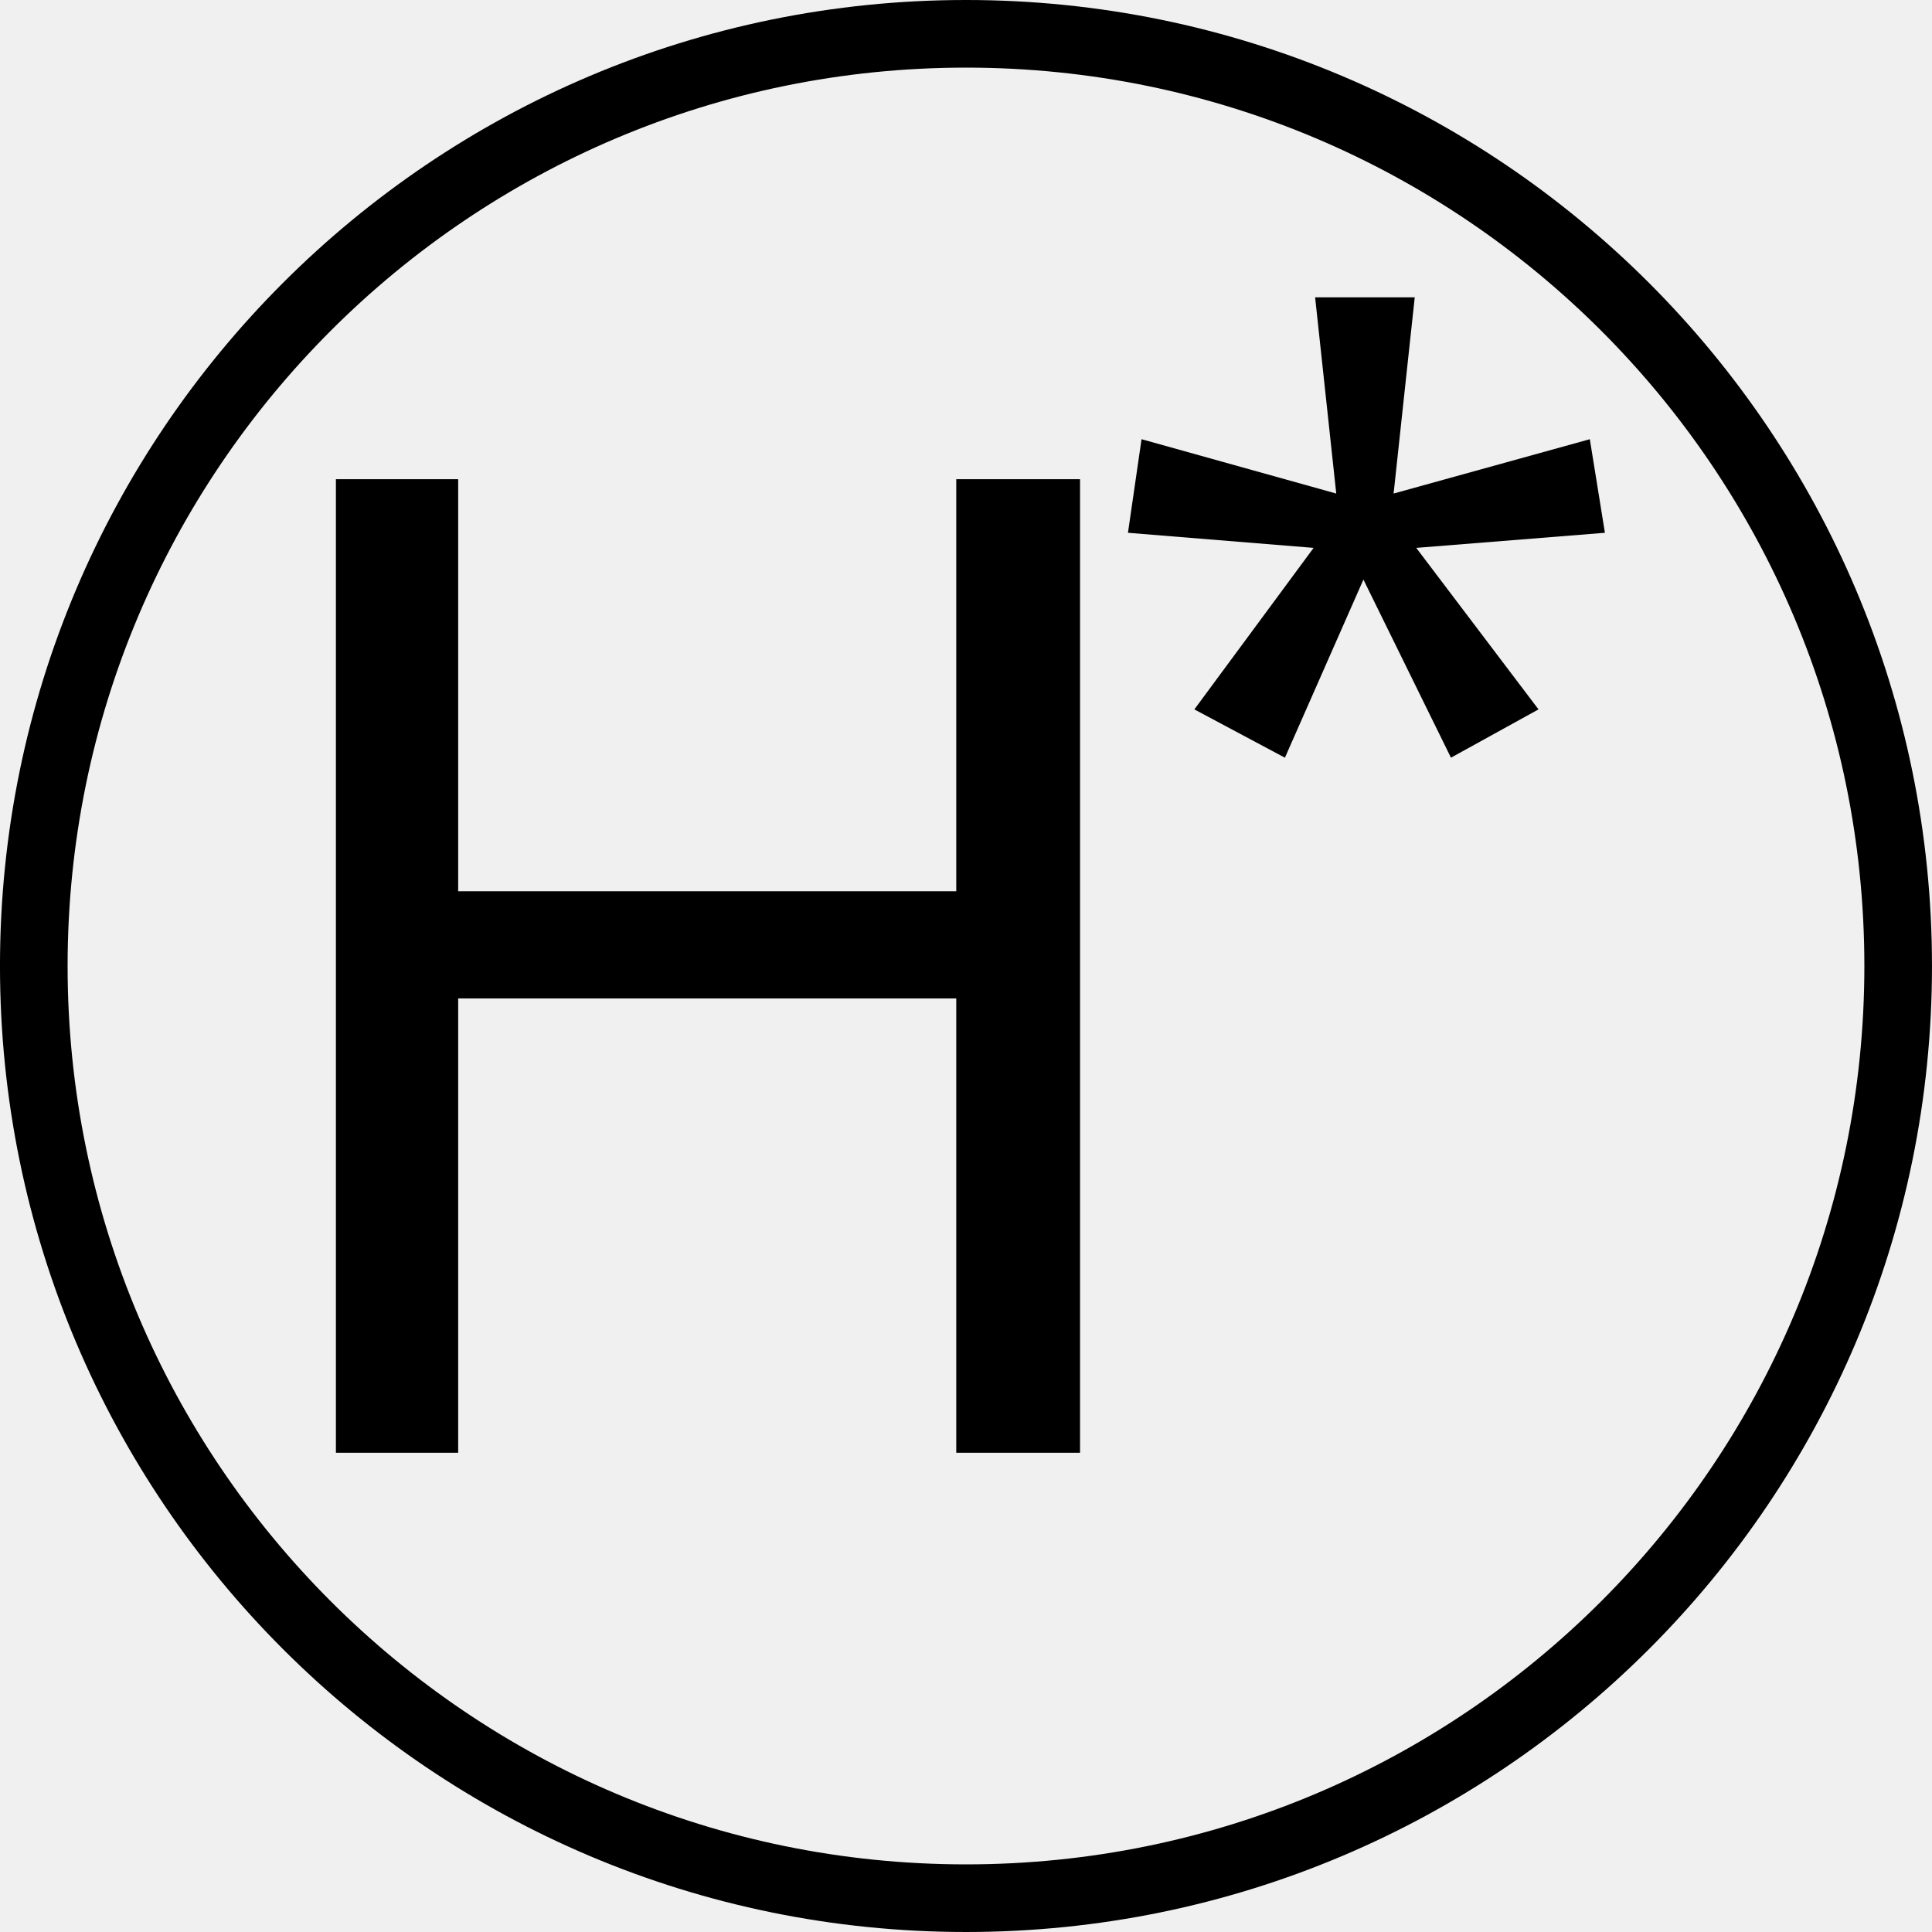
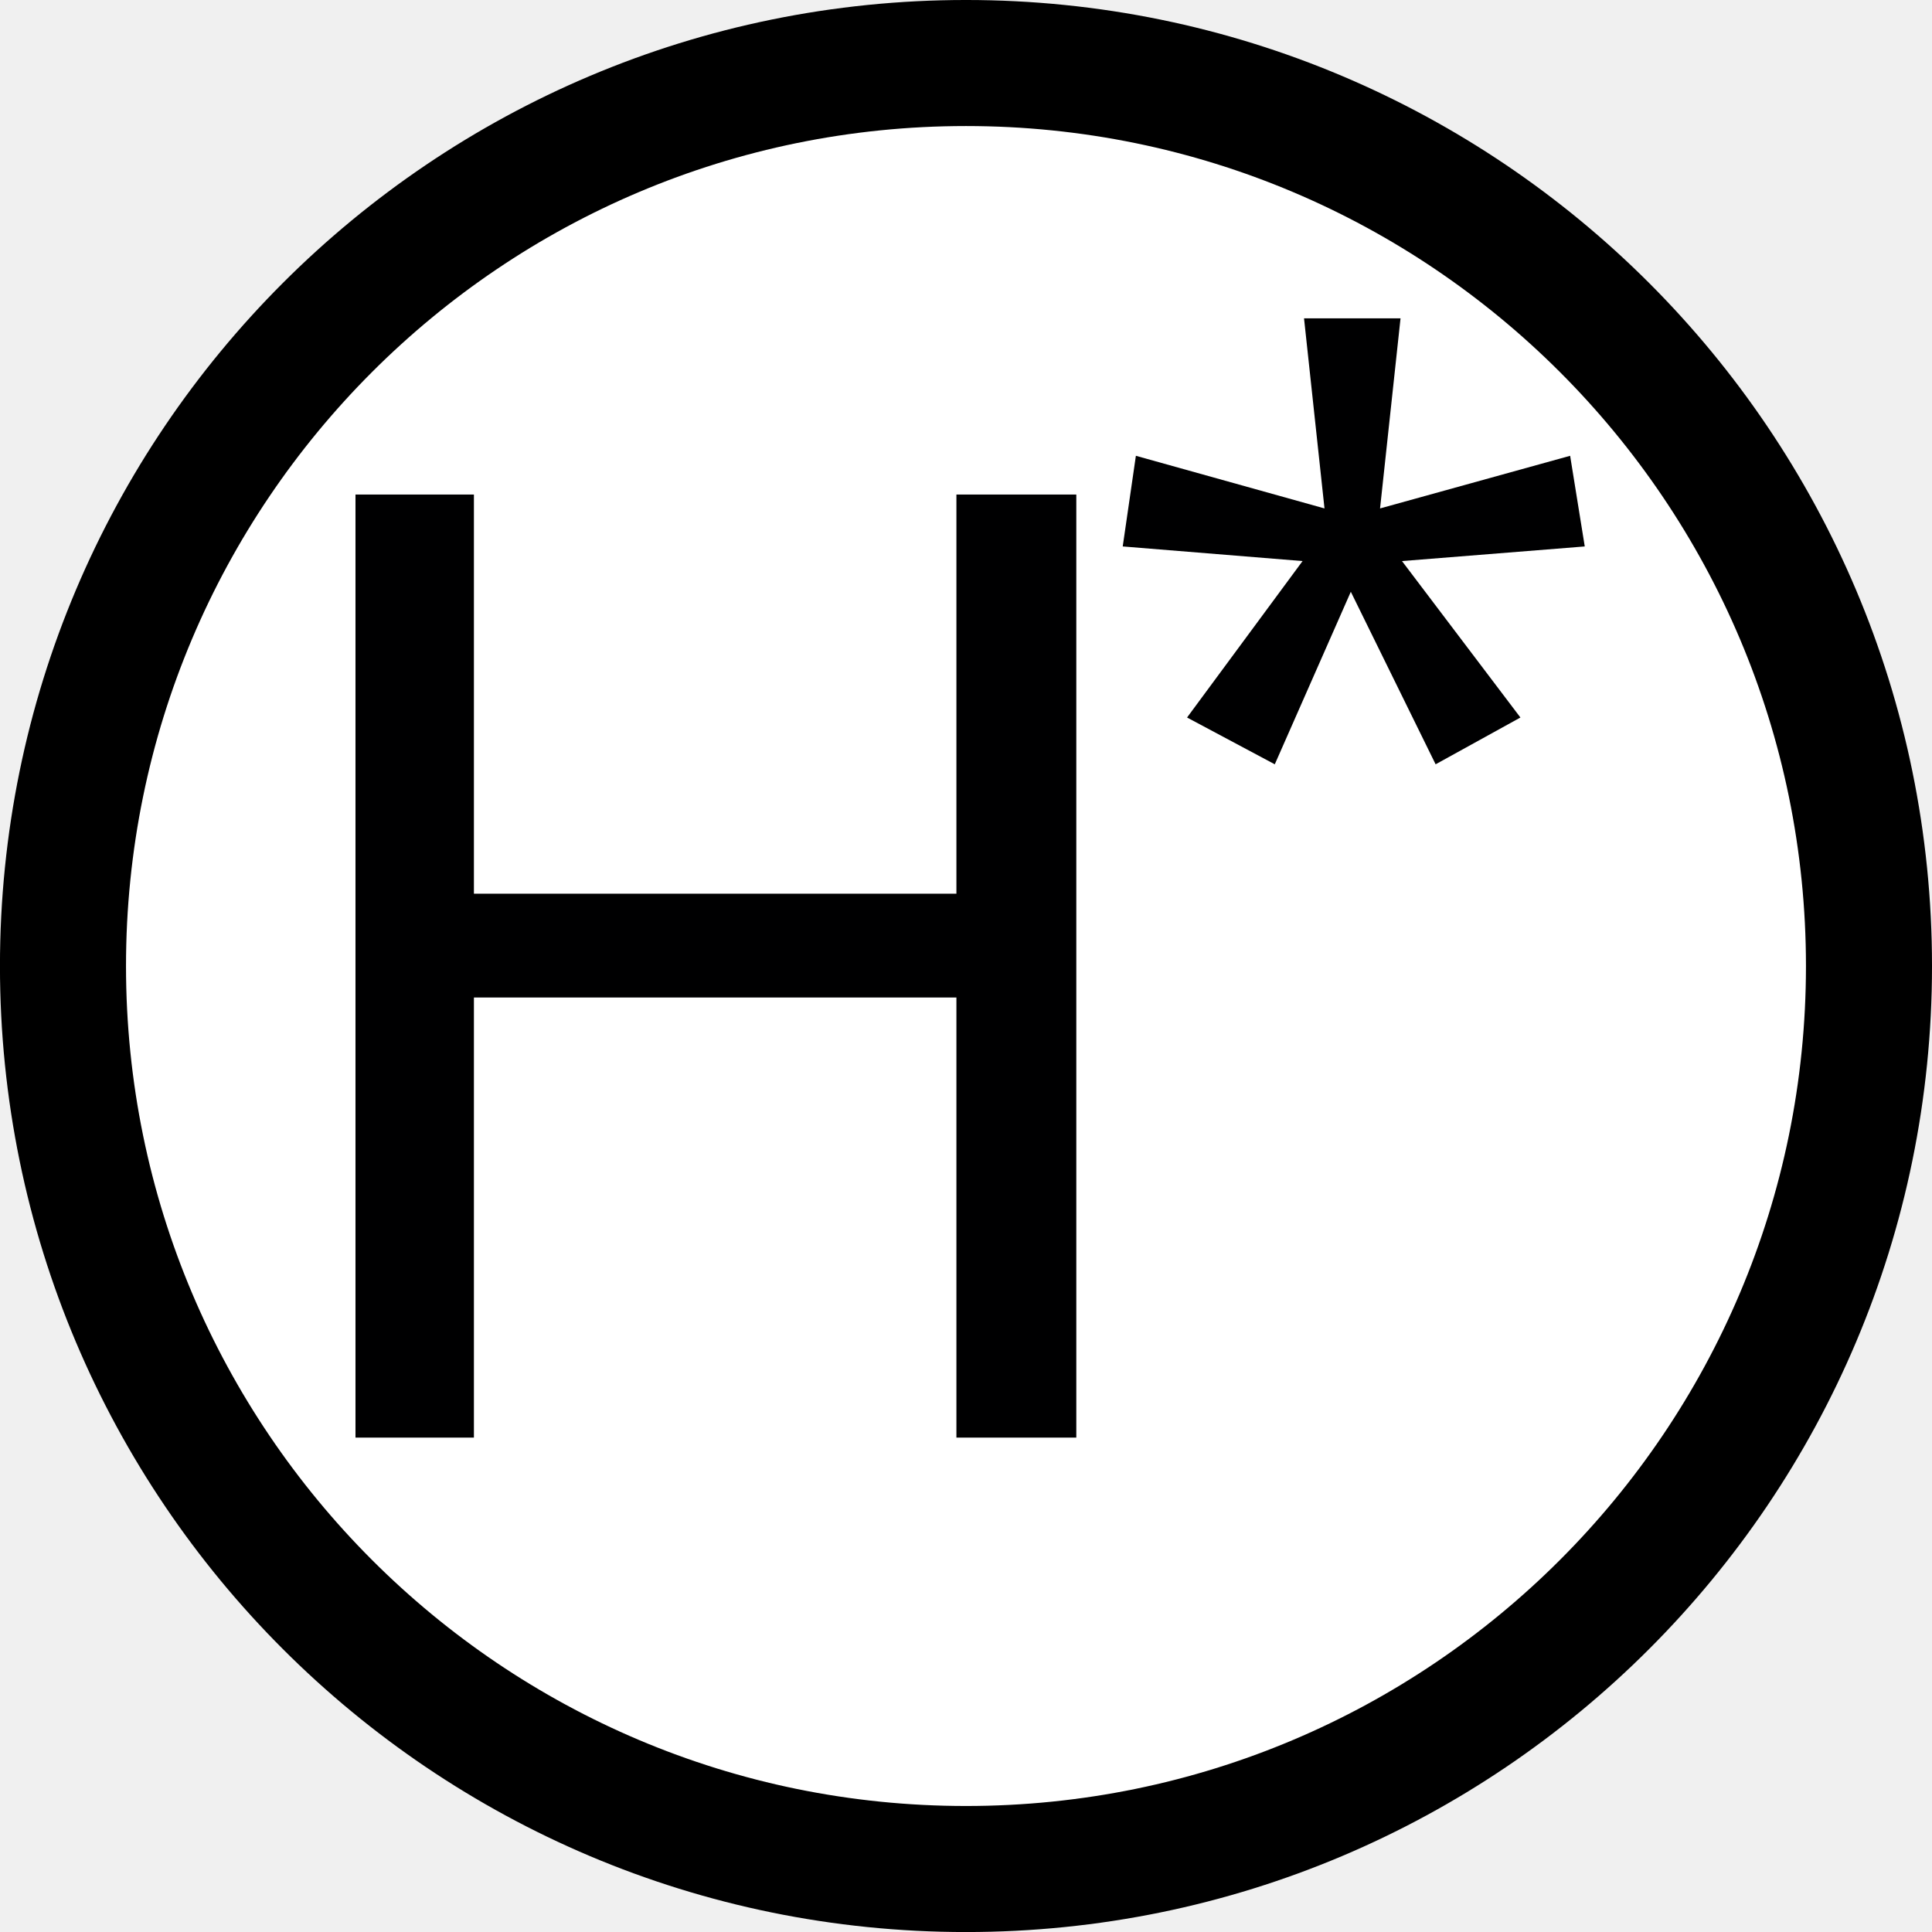
- <svg xmlns="http://www.w3.org/2000/svg" width="20mm" height="20mm" viewBox="0 0 20 20" version="1.1" id="svg3088">
+ <svg xmlns="http://www.w3.org/2000/svg" width="4.6mm" height="4.6mm" viewBox="0 0 4.6 4.6" version="1.1" id="svg3088">
  <defs id="defs3085" />
-   <g id="layer1" transform="translate(-70.11416,-34.85081)">
-     <g id="g1331" transform="translate(-23.97099,-17.82522)">
-       <circle style="fill:none;fill-opacity:0;stroke:#000000;stroke-width:0.7;stroke-linecap:round;stroke-dasharray:none" id="path8106-7-5" cx="104.085" cy="62.676" r="9.65" />
-       <text xml:space="preserve" style="font-style:normal;font-weight:normal;font-size:14.111px;line-height:1.25;font-family:sans-serif;fill:#000000;fill-opacity:1;stroke:none;stroke-width:0.265" x="96.186" y="67.714" id="text638-3">
-         <tspan id="tspan636-5" style="font-size:14.111px;stroke-width:0.265" x="96.186" y="67.714">H</tspan>
+   <g id="layer1" transform="translate(-76.60279,-41.94217)">
+     <g id="g1583" transform="matrix(0.2227979,0,0,0.2227979,61.05352,34.2495)" style="stroke-width:1.347;stroke-dasharray:none">
+       <circle style="fill:#ffffff;fill-opacity:1;stroke:#000000;stroke-width:1.347;stroke-linecap:round;stroke-dasharray:none" id="path8106-7-5" cx="80.114" cy="44.851" r="9.65" />
+       <text xml:space="preserve" style="font-style:normal;font-weight:normal;font-size:14.111px;line-height:1.25;font-family:sans-serif;fill:#000001;fill-opacity:1;stroke:none;stroke-width:1.347;stroke-dasharray:none" x="72.215" y="49.888" id="text638-3">
+         <tspan id="tspan636-5" style="font-size:14.111px;fill:#000001;fill-opacity:1;stroke-width:1.347;stroke-dasharray:none" x="72.215" y="49.888">H</tspan>
      </text>
-       <text xml:space="preserve" style="font-style:normal;font-weight:normal;font-size:10.583px;line-height:1.25;font-family:sans-serif;fill:#000000;fill-opacity:1;stroke:none;stroke-width:0.265" x="105.324" y="63.801" id="text1324">
-         <tspan id="tspan1322" style="stroke-width:0.265" x="105.324" y="63.801">*</tspan>
+       <text xml:space="preserve" style="font-style:normal;font-weight:normal;font-size:10.583px;line-height:1.25;font-family:sans-serif;fill:#000001;fill-opacity:1;stroke:none;stroke-width:1.347;stroke-dasharray:none" x="81.353" y="45.976" id="text1324">
+         <tspan id="tspan1322" style="fill:#000001;fill-opacity:1;stroke-width:1.347;stroke-dasharray:none" x="81.353" y="45.976">*</tspan>
      </text>
    </g>
  </g>
</svg>
